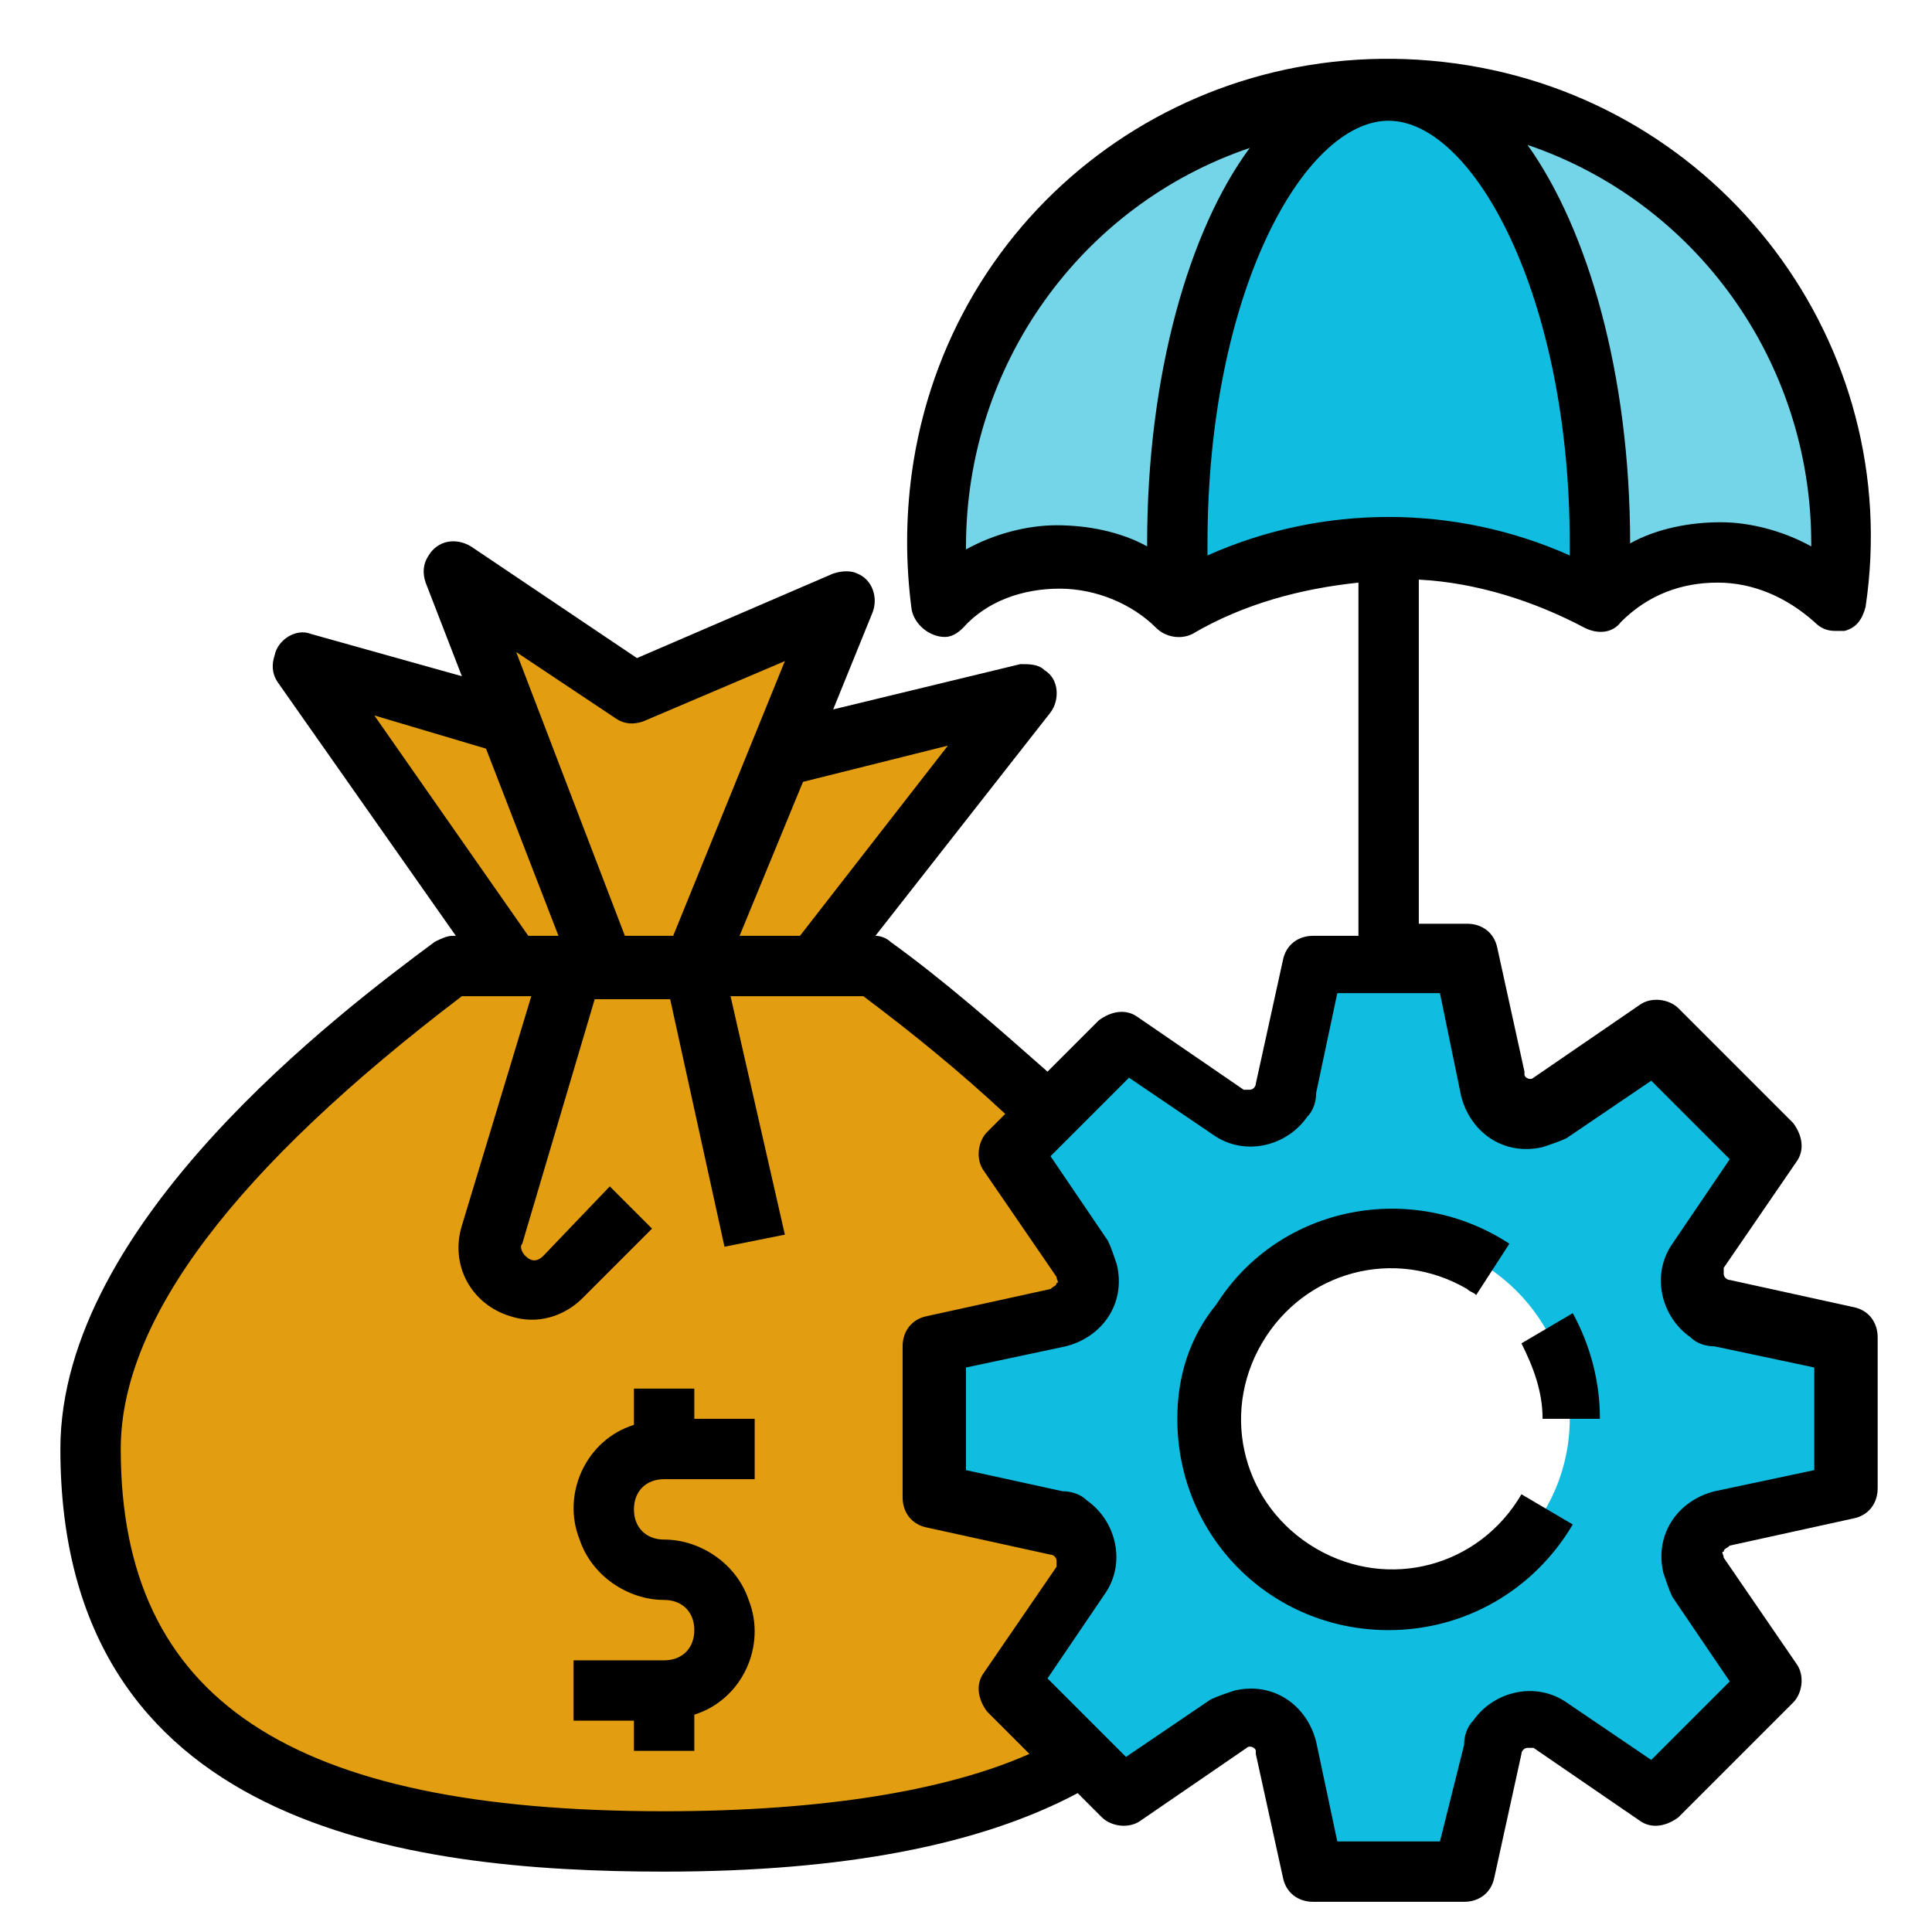
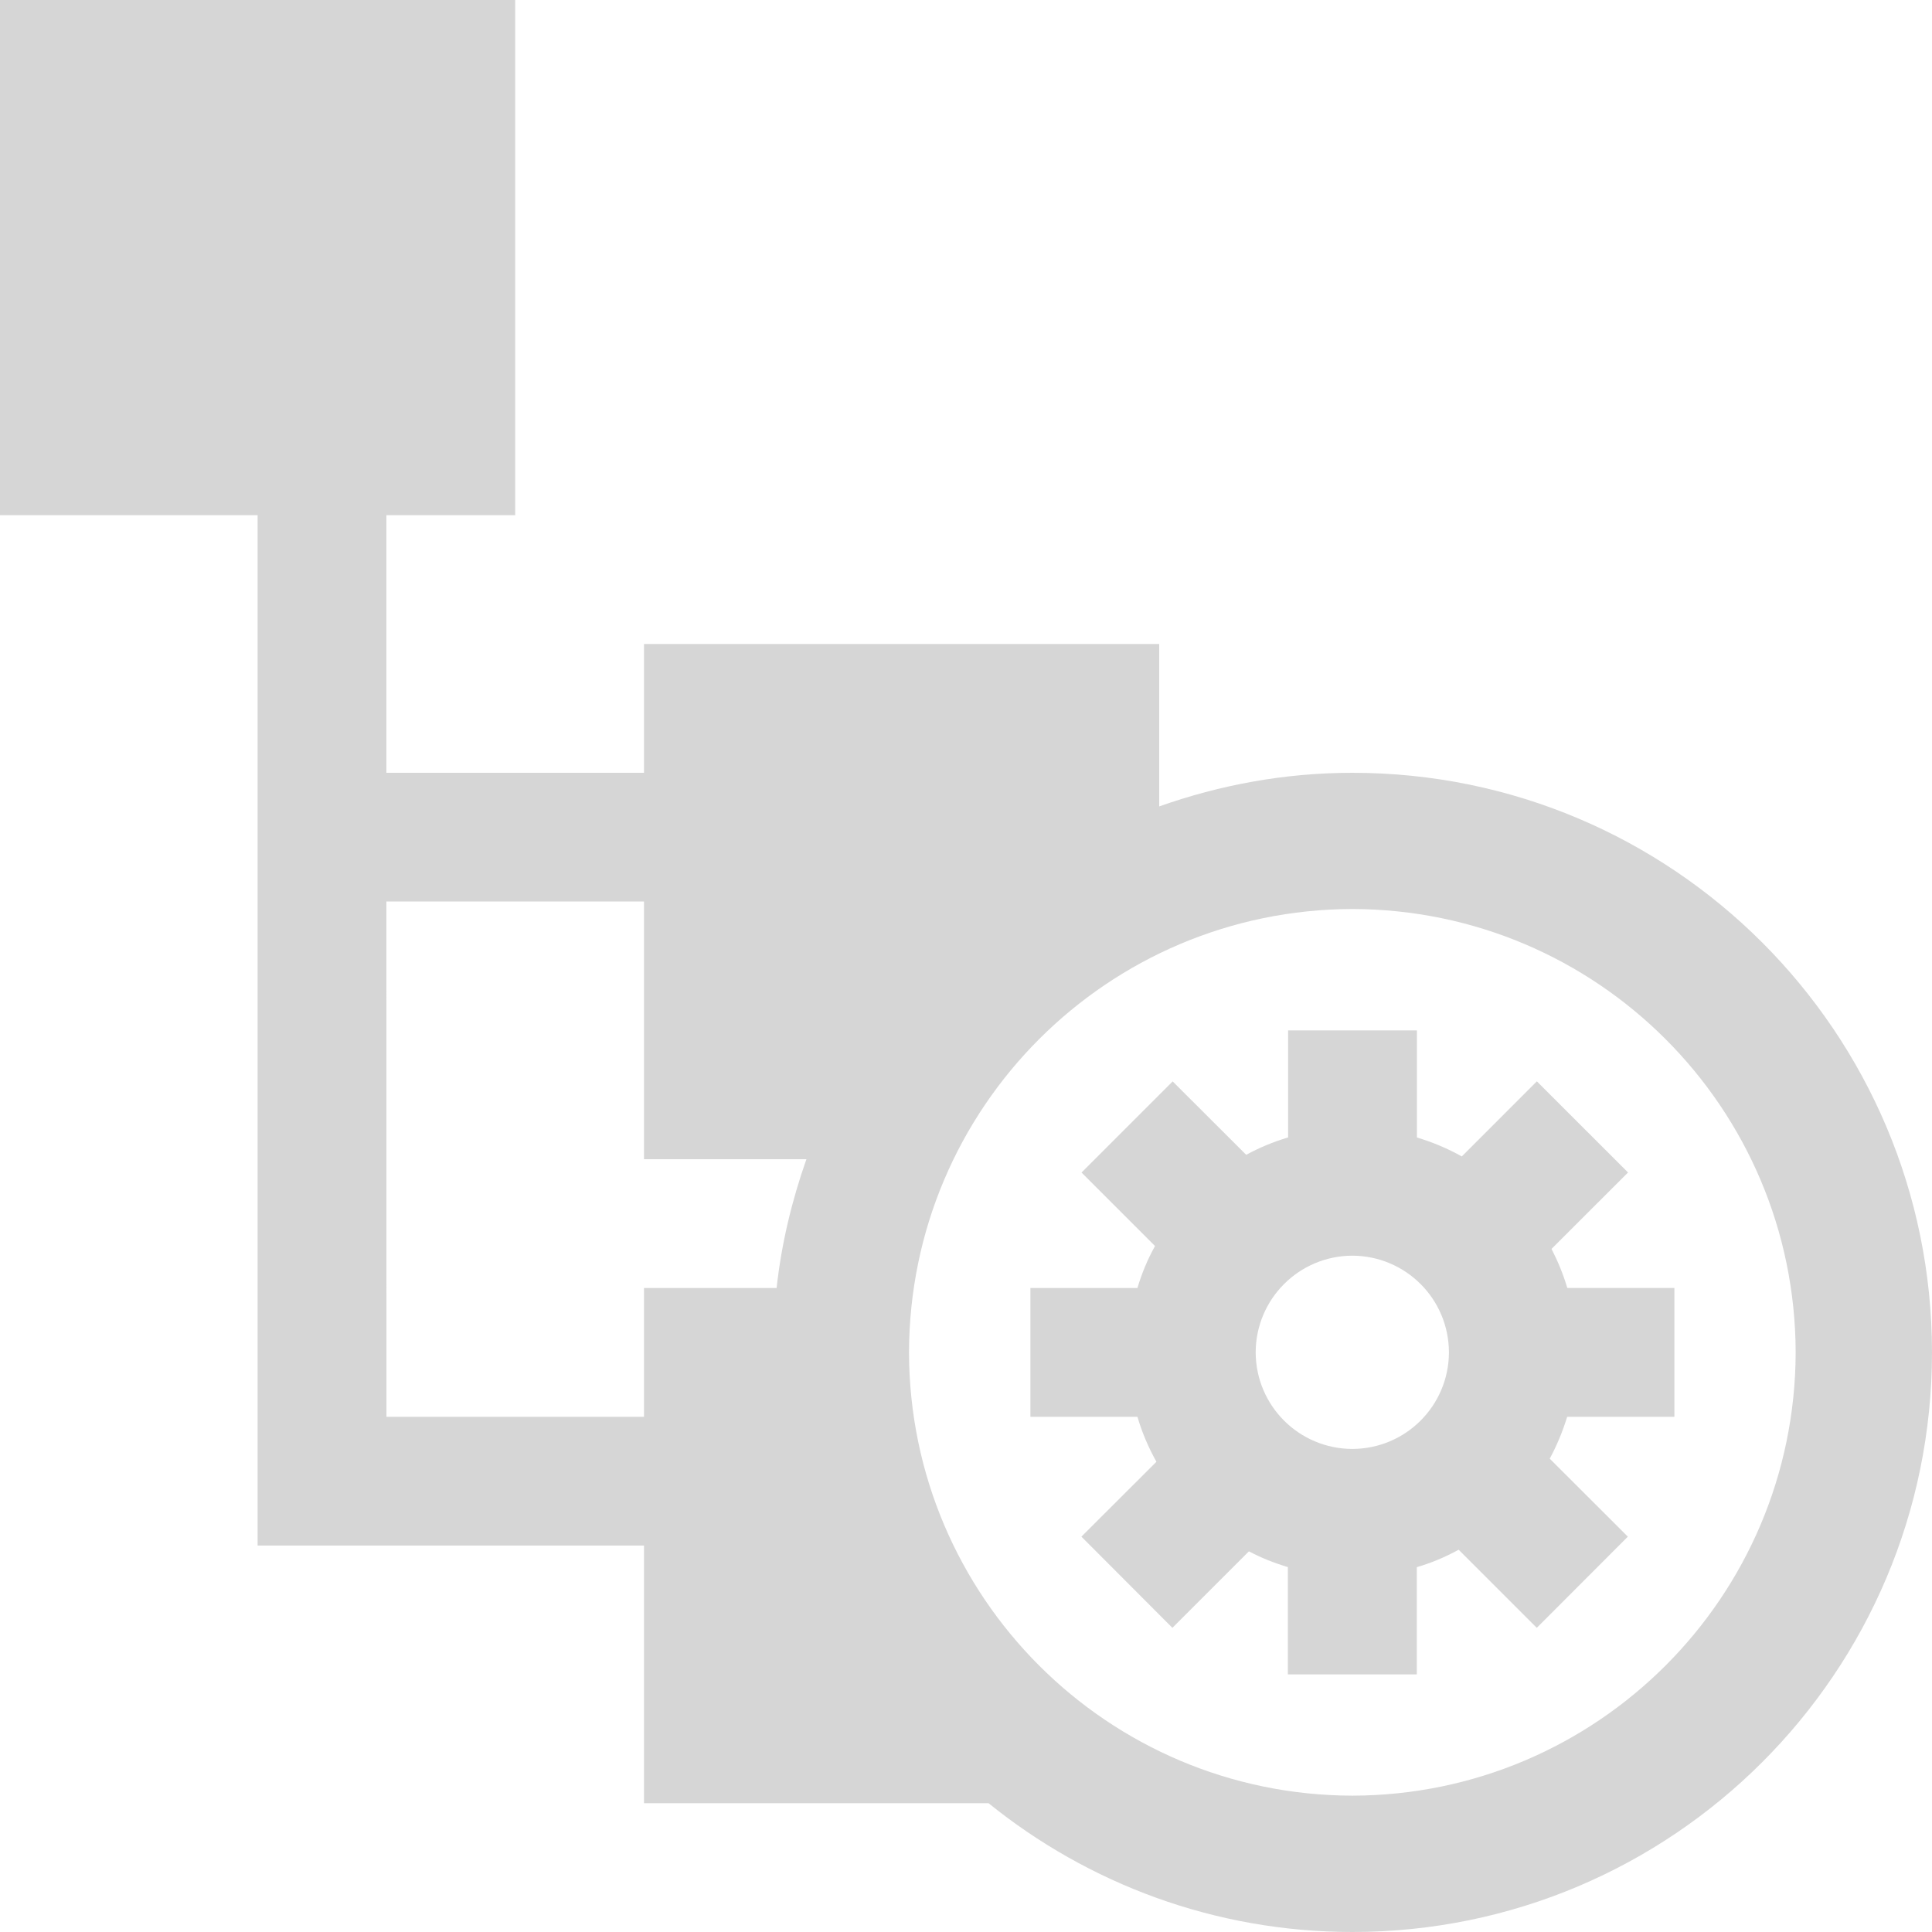
- <svg xmlns="http://www.w3.org/2000/svg" version="1.1" id="Layer_1" x="0px" y="0px" viewBox="0 0 64 64" style="enable-background:new 0 0 64 64;" xml:space="preserve" width="512" height="512">
-   <style type="text/css">
- 	.st0{fill:#74D5E8;}
- 	.st1{fill:#10BDE0;}
- 	.st2{fill:#E39D10;}
- </style>
+ <svg xmlns="http://www.w3.org/2000/svg" version="1.1" id="Capa_1" x="0px" y="0px" viewBox="0 0 30 30" style="enable-background:new 0 0 30 30;" xml:space="preserve" width="512px" height="512px">
  <g>
-     <path class="st0" d="M39,18c0-8.3,3.1-15,7-15c-8.2-0.1-14.9,6.6-15,14.8c0,0.7,0,1.5,0.1,2.2c2.2-2.2,5.7-2.2,7.9,0c0,0,0,0,0,0   C39,19.3,39,18.7,39,18z" />
-     <path class="st0" d="M46,3c3.9,0,7,6.7,7,15c0,0.7,0,1.3,0,2c2.2-2.2,5.7-2.2,7.9,0c0,0,0,0,0,0C62,11.9,56.3,4.3,48.2,3.1   C47.5,3,46.7,3,46,3z" />
-     <path class="st1" d="M53,18c0-8.3-3.1-15-7-15s-7,6.7-7,15c0,0.7,0,1.3,0,2c4.3-2.5,9.6-2.5,14,0C53,19.3,53,18.7,53,18z" />
-     <path class="st1" d="M56.9,50.4l4.1-0.9v-5l-4.1-0.9c-0.7-0.1-1.1-0.8-1-1.5c0-0.2,0.1-0.3,0.2-0.5l2.4-3.5l-3.8-3.8l-3.5,2.4   c-0.6,0.4-1.3,0.2-1.7-0.3c-0.1-0.1-0.2-0.3-0.2-0.5L48.5,32h-5l-0.9,4.1c-0.1,0.7-0.8,1.1-1.5,1c-0.2,0-0.3-0.1-0.5-0.2l-3.5-2.4   l-2.4,2.4l-1.3,1.3l2.4,3.5c0.4,0.6,0.2,1.3-0.3,1.7c-0.1,0.1-0.3,0.2-0.5,0.2L31,44.5v5l4.1,0.9c0.7,0.1,1.1,0.8,1,1.5   c0,0.2-0.1,0.3-0.2,0.5l-2.4,3.5l2.4,2.4l1.4,1.4l3.5-2.4c0.6-0.4,1.3-0.2,1.7,0.3c0.1,0.1,0.2,0.3,0.2,0.5l0.9,4.1h5l0.9-4.1   c0.1-0.7,0.8-1.1,1.5-1c0.2,0,0.3,0.1,0.5,0.2l3.5,2.4l3.8-3.8l-2.4-3.5c-0.4-0.6-0.3-1.3,0.3-1.7C56.6,50.5,56.7,50.4,56.9,50.4z    M46,53c-3.3,0-6-2.7-6-6s2.7-6,6-6s6,2.7,6,6S49.3,53,46,53z" />
-     <path class="st2" d="M35.1,50.4L31,49.5v-5l4.1-0.9c0.7-0.1,1.1-0.8,1-1.5c0-0.2-0.1-0.3-0.2-0.5l-2.4-3.5l1.3-1.3   C33,35.2,31.1,33.5,29,32h-2l7-9l-8,2l2-5l-7,3l-6-4l1.9,5L10,22l7,10h-2c-3.6,2.7-12,9.3-12,16c0,10.5,8.5,13,19,13   c5.5,0,10.4-0.7,13.9-2.9l-2.4-2.4l2.4-3.5c0.4-0.6,0.3-1.3-0.3-1.7C35.4,50.5,35.3,50.4,35.1,50.4z" />
-     <path d="M52.5,20.8c0.4,0.2,0.9,0.2,1.2-0.2l0,0c0.9-0.9,2-1.3,3.2-1.3h0c1.2,0,2.3,0.5,3.2,1.3c0.2,0.2,0.4,0.3,0.7,0.3   c0.1,0,0.2,0,0.3,0c0.4-0.1,0.6-0.4,0.7-0.8C63.1,11.4,57,3.3,48.2,2.1S31.4,6.9,30.2,15.7c-0.2,1.5-0.2,3,0,4.5   c0.1,0.5,0.6,0.9,1.1,0.9c0.2,0,0.4-0.1,0.6-0.3c0.8-0.9,2-1.3,3.2-1.3h0c1.2,0,2.4,0.5,3.2,1.3l0,0c0.3,0.3,0.8,0.4,1.2,0.2   c1.7-1,3.6-1.5,5.5-1.7V31h-1.5c-0.5,0-0.9,0.3-1,0.8l-0.9,4.1c0,0.1-0.1,0.2-0.2,0.2c-0.1,0-0.2,0-0.2,0l-3.5-2.4   c-0.4-0.3-0.9-0.2-1.3,0.1l-1.7,1.7c-1.7-1.5-3.4-3-5.2-4.3C29.4,31.1,29.2,31,29,31l5.8-7.4c0.3-0.4,0.3-1.1-0.2-1.4   C34.4,22,34.1,22,33.8,22l-6.2,1.5l1.3-3.2c0.2-0.5,0-1.1-0.5-1.3c-0.2-0.1-0.5-0.1-0.8,0l-6.5,2.8l-5.5-3.7   c-0.5-0.3-1.1-0.2-1.4,0.3c-0.2,0.3-0.2,0.6-0.1,0.9l1.2,3.1l-5-1.4c-0.5-0.2-1.1,0.2-1.2,0.7C9,22,9,22.3,9.2,22.6l5.9,8.4H15   c-0.2,0-0.4,0.1-0.6,0.2C11.3,33.5,2,40.5,2,48c0,12.5,11.4,14,20,14c6,0,10.5-0.9,13.7-2.6l0.8,0.8c0.3,0.3,0.9,0.4,1.3,0.1   l3.5-2.4c0.1-0.1,0.3,0,0.3,0.1c0,0,0,0.1,0,0.1l0.9,4.1c0.1,0.5,0.5,0.8,1,0.8h5c0.5,0,0.9-0.3,1-0.8l0.9-4.1   c0-0.1,0.1-0.2,0.2-0.2c0.1,0,0.2,0,0.2,0l3.5,2.4c0.4,0.3,0.9,0.2,1.3-0.1l3.8-3.8c0.3-0.3,0.4-0.9,0.1-1.3l-2.4-3.5   c0-0.1-0.1-0.2,0-0.2c0-0.1,0.1-0.1,0.2-0.2l4.1-0.9c0.5-0.1,0.8-0.5,0.8-1v-5c0-0.5-0.3-0.9-0.8-1l-4.1-0.9   c-0.1,0-0.2-0.1-0.2-0.2c0-0.1,0-0.2,0-0.2l2.4-3.5c0.3-0.4,0.2-0.9-0.1-1.3l-3.8-3.8c-0.3-0.3-0.9-0.4-1.3-0.1l-3.5,2.4   c-0.1,0.1-0.3,0-0.3-0.1c0,0,0-0.1,0-0.1l-0.9-4.1c-0.1-0.5-0.5-0.8-1-0.8H47V19.2C48.9,19.3,50.8,19.9,52.5,20.8z M31.4,24.7   L26.5,31h-2l2.1-5.1L31.4,24.7z M20.4,23.8c0.3,0.2,0.6,0.2,0.9,0.1l4.7-2L22.3,31h-1.6l-3.6-9.4L20.4,23.8z M12.4,23.7l3.7,1.1   l2.4,6.2h-1L12.4,23.7z M22,60C9.6,60,4,56.3,4,48c0-4.3,3.8-9.3,11.3-15h2.3l-2.3,7.6c-0.4,1.3,0.3,2.6,1.6,3   c0.9,0.3,1.8,0,2.4-0.6l2.3-2.3l-1.4-1.4L18,41.6c-0.2,0.2-0.4,0.2-0.6,0c-0.1-0.1-0.2-0.3-0.1-0.4l2.4-8.1h2.5l1.8,8.2l2-0.4   L24.2,33h4.4c1.6,1.2,3.2,2.5,4.7,3.9l-0.6,0.6c-0.3,0.3-0.4,0.9-0.1,1.3l2.4,3.5c0,0.1,0.1,0.2,0,0.2c0,0.1-0.1,0.1-0.2,0.2   l-4.1,0.9c-0.5,0.1-0.8,0.5-0.8,1v5c0,0.5,0.3,0.9,0.8,1l4.1,0.9c0.1,0,0.2,0.1,0.2,0.2c0,0.1,0,0.2,0,0.2l-2.4,3.5   c-0.3,0.4-0.2,0.9,0.1,1.3l1.4,1.4C31.4,59.3,27.3,60,22,60z M48.4,36.3c0.3,1.2,1.4,2,2.7,1.7c0.3-0.1,0.6-0.2,0.8-0.3l2.8-1.9   l2.6,2.6l-1.9,2.8c-0.7,1-0.4,2.4,0.6,3.1c0.2,0.2,0.5,0.3,0.8,0.3l3.3,0.7v3.4l-3.3,0.7c-1.2,0.3-2,1.4-1.7,2.7   c0.1,0.3,0.2,0.6,0.3,0.8l1.9,2.8l-2.6,2.6l-2.8-1.9c-1-0.7-2.4-0.4-3.1,0.6c-0.2,0.2-0.3,0.5-0.3,0.8L47.7,61h-3.4l-0.7-3.3   c-0.3-1.2-1.4-2-2.7-1.7c-0.3,0.1-0.6,0.2-0.8,0.3l-2.8,1.9l-2.6-2.6l1.9-2.8c0.7-1,0.4-2.4-0.6-3.1c-0.2-0.2-0.5-0.3-0.8-0.3   L32,48.7v-3.4l3.3-0.7c1.2-0.3,2-1.4,1.7-2.7c-0.1-0.3-0.2-0.6-0.3-0.8l-1.9-2.8l2.6-2.6l2.8,1.9c1,0.7,2.4,0.4,3.1-0.6   c0.2-0.2,0.3-0.5,0.3-0.8l0.7-3.3h3.4L48.4,36.3z M60,18c0,0,0,0.1,0,0.1c-0.9-0.5-2-0.8-3-0.8c-1,0-2.1,0.2-3,0.7V18   c0-5.6-1.4-10.4-3.4-13.2C56.2,6.7,60,12,60,18z M35,17.4c-1,0-2.1,0.3-3,0.8c0,0,0-0.1,0-0.1c0-6,3.8-11.3,9.4-13.2   C39.4,7.6,38,12.4,38,18v0.1C37.1,17.6,36,17.4,35,17.4z M40,18c0-8.3,3.2-14,6-14s6,5.8,6,14v0.4c-3.8-1.7-8.2-1.7-12,0V18z" />
-     <path d="M53,47c0-1.2-0.3-2.4-0.9-3.5l-1.7,1c0.4,0.8,0.7,1.6,0.7,2.5H53z" />
-     <path d="M39,47c0,3.9,3.1,7,7,7c2.5,0,4.8-1.3,6.1-3.5l-1.7-1c-1.4,2.4-4.4,3.2-6.8,1.8s-3.2-4.4-1.8-6.8c1.4-2.4,4.4-3.2,6.8-1.8   c0.1,0.1,0.2,0.1,0.3,0.2l1.1-1.7c-3.2-2.1-7.6-1.3-9.7,2C39.4,44.3,39,45.6,39,47z" />
-     <path d="M23,46h-2v1.2c-1.6,0.5-2.4,2.3-1.8,3.8c0.4,1.2,1.6,2,2.8,2c0.6,0,1,0.4,1,1s-0.4,1-1,1h-3v2h2v1h2v-1.2   c1.6-0.5,2.4-2.3,1.8-3.8c-0.4-1.2-1.6-2-2.8-2c-0.6,0-1-0.4-1-1s0.4-1,1-1h3v-2h-2V46z" />
+     <g>
+       <path d="M21,12c-1.055,0-2.061,0.19-3,0.522V10h-8v2H6V8h2V0H0v8h4v15.999h6V28h5.35    c1.545,1.248,3.51,1.999,5.65,2c4.971-0.002,8.998-4.029,9-9C29.998,16.027,25.971,12,21,12z M12.059,20H10v2H6.001L6,13.998h4V18    h2.522C12.297,18.639,12.135,19.307,12.059,20z M21,27.883c-3.801-0.009-6.876-3.084-6.885-6.883    c0.009-3.801,3.084-6.876,6.885-6.885c3.799,0.009,6.874,3.084,6.883,6.885C27.874,24.799,24.799,27.874,21,27.883z" fill="#d6d6d6" />
+       <path d="M24.337,19.999c-0.063-0.212-0.146-0.413-0.245-0.606l1.188-1.187l-1.416-1.415l-1.165,1.166    c-0.22-0.123-0.452-0.221-0.697-0.294V16h-2v1.662c-0.229,0.068-0.446,0.158-0.651,0.27l-1.142-1.14l-1.415,1.415l1.141,1.141    C17.82,19.555,17.73,19.771,17.662,20H16v2h1.662c0.072,0.246,0.172,0.479,0.295,0.698l-1.165,1.163l1.413,1.416l1.188-1.188    c0.192,0.102,0.395,0.182,0.605,0.245V26H22v-1.665c0.229-0.067,0.445-0.158,0.65-0.271l1.213,1.213l1.414-1.416l-1.213-1.211    c0.111-0.205,0.201-0.422,0.271-0.65H26v-2.001C26,19.999,24.337,19.999,24.337,19.999z M20.999,22.499    c-0.829-0.002-1.498-0.671-1.501-1.5c0.003-0.829,0.672-1.498,1.501-1.501c0.829,0.003,1.498,0.672,1.5,1.501    C22.497,21.828,21.828,22.497,20.999,22.499z" fill="#d6d6d6" />
+     </g>
  </g>
+   <g>
+ </g>
+   <g>
+ </g>
+   <g>
+ </g>
+   <g>
+ </g>
+   <g>
+ </g>
+   <g>
+ </g>
+   <g>
+ </g>
+   <g>
+ </g>
+   <g>
+ </g>
+   <g>
+ </g>
+   <g>
+ </g>
+   <g>
+ </g>
+   <g>
+ </g>
+   <g>
+ </g>
+   <g>
+ </g>
</svg>
